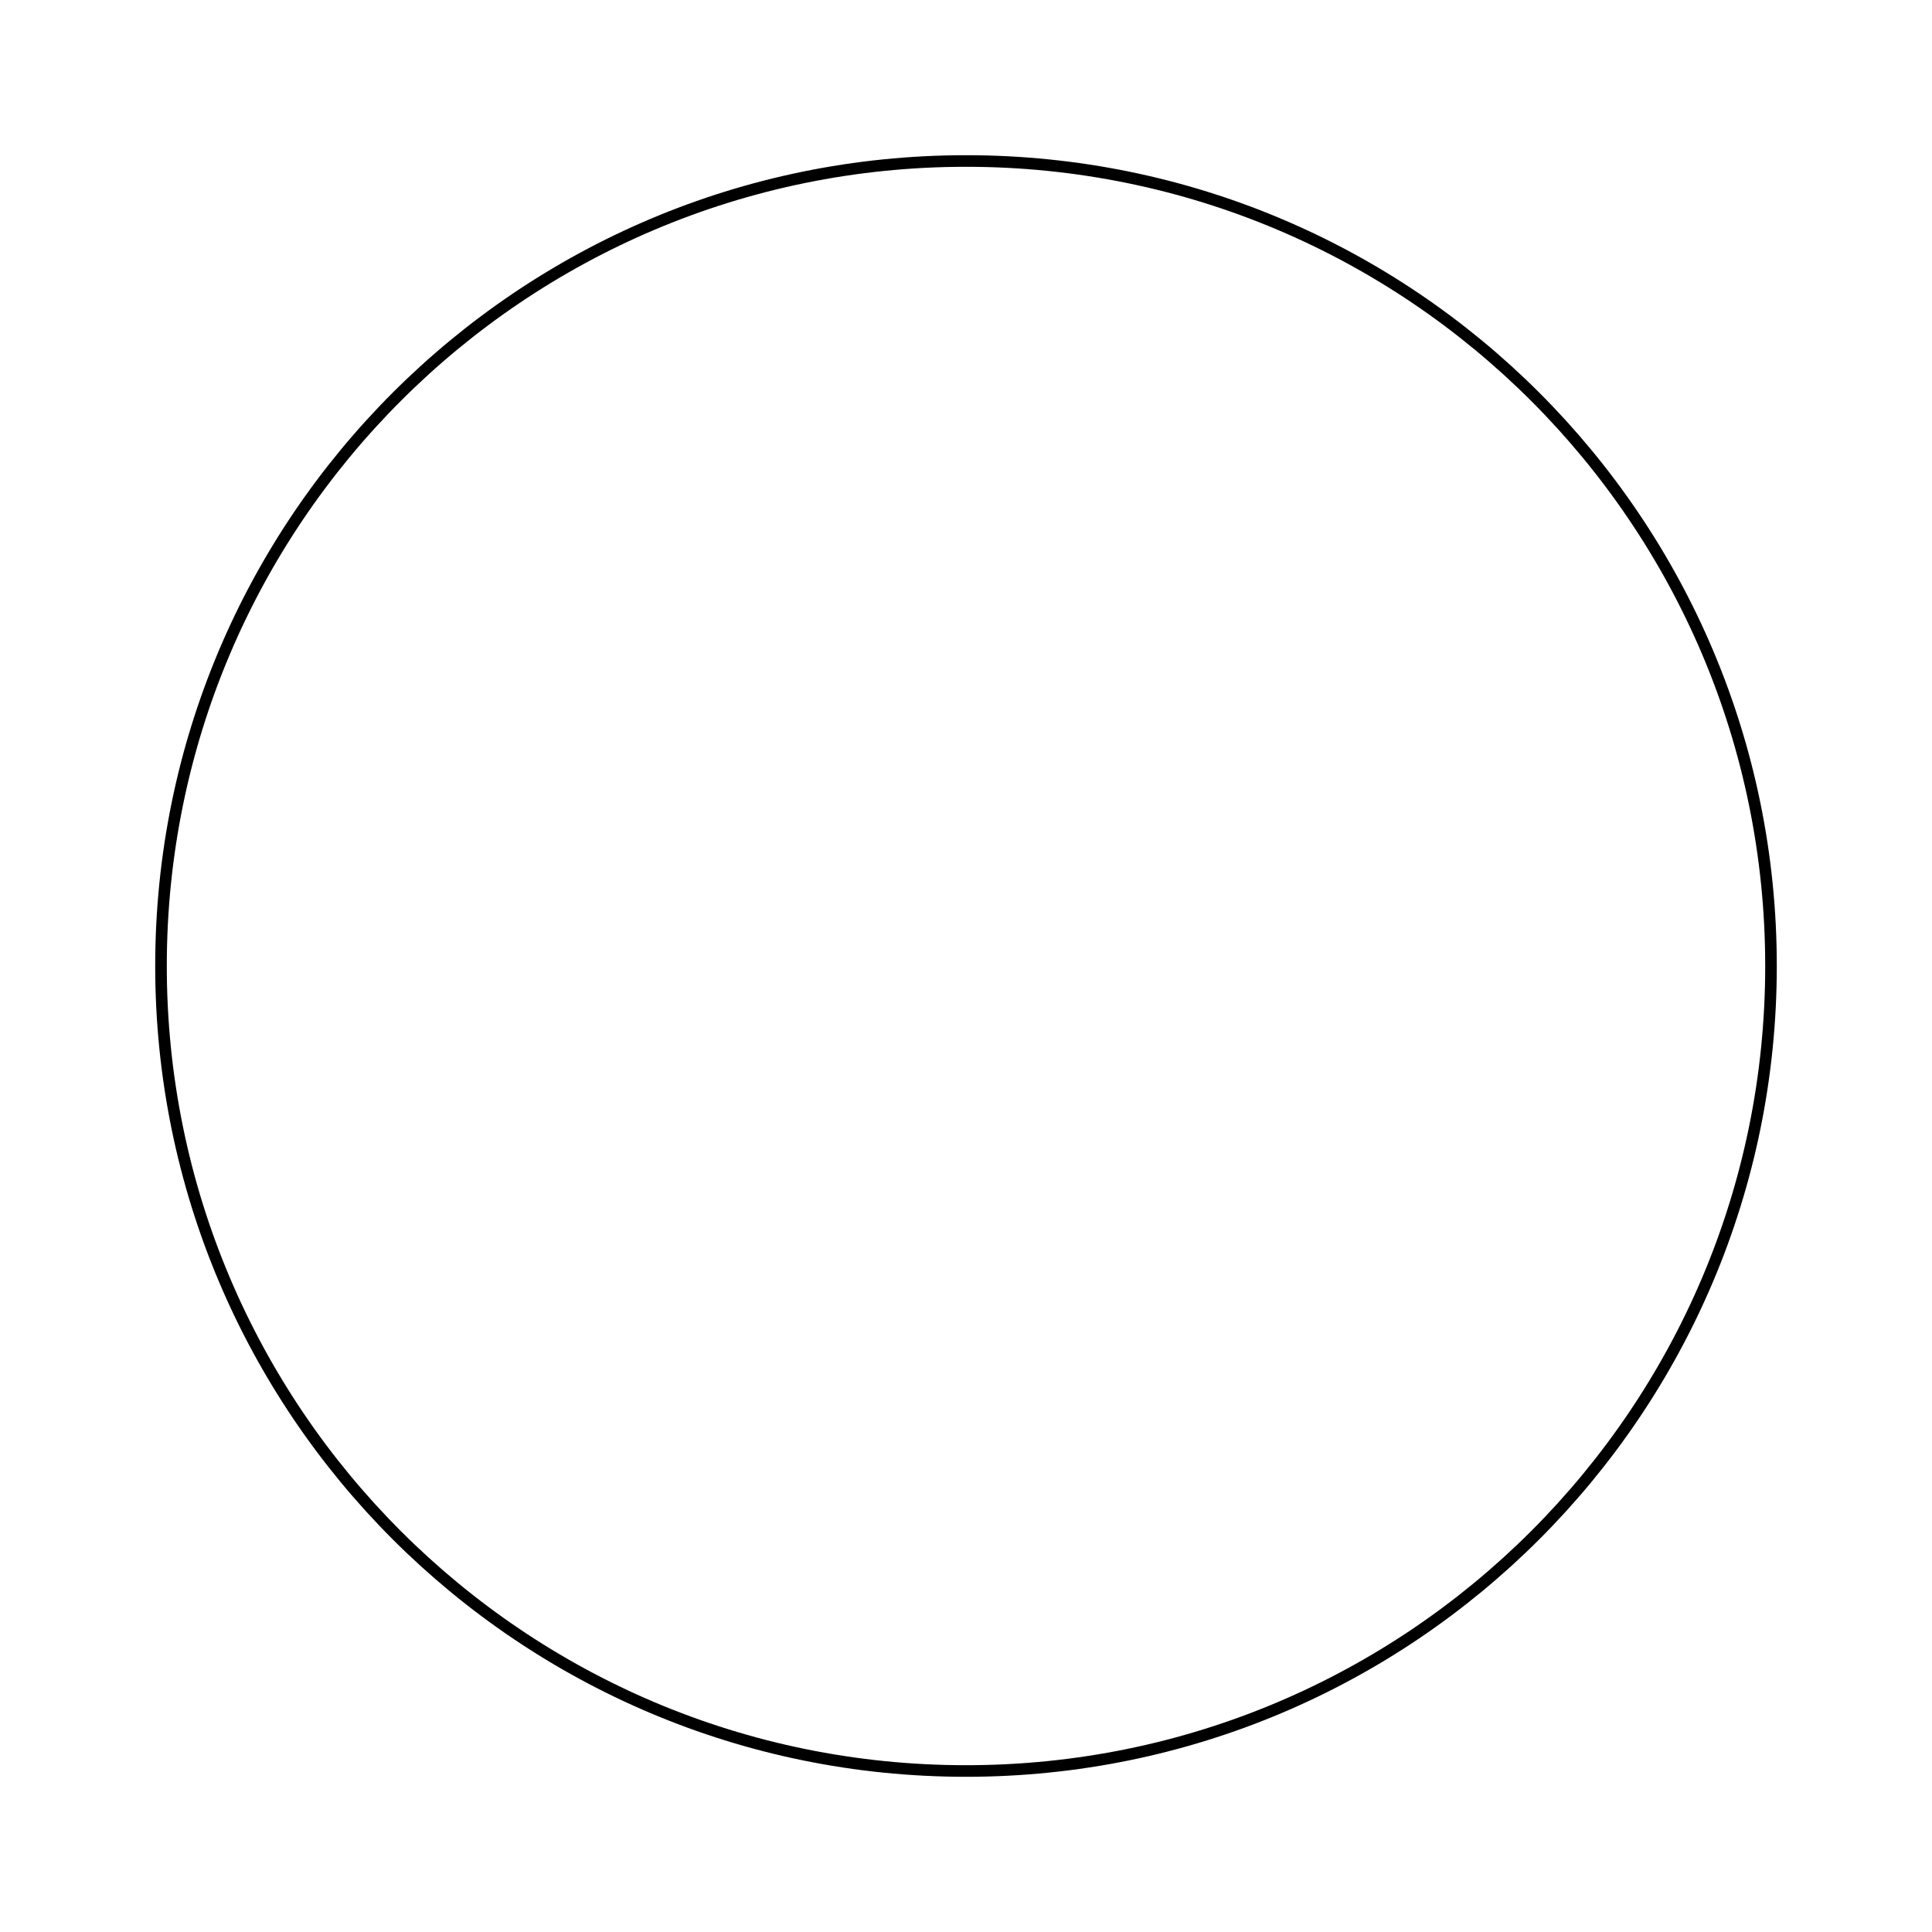
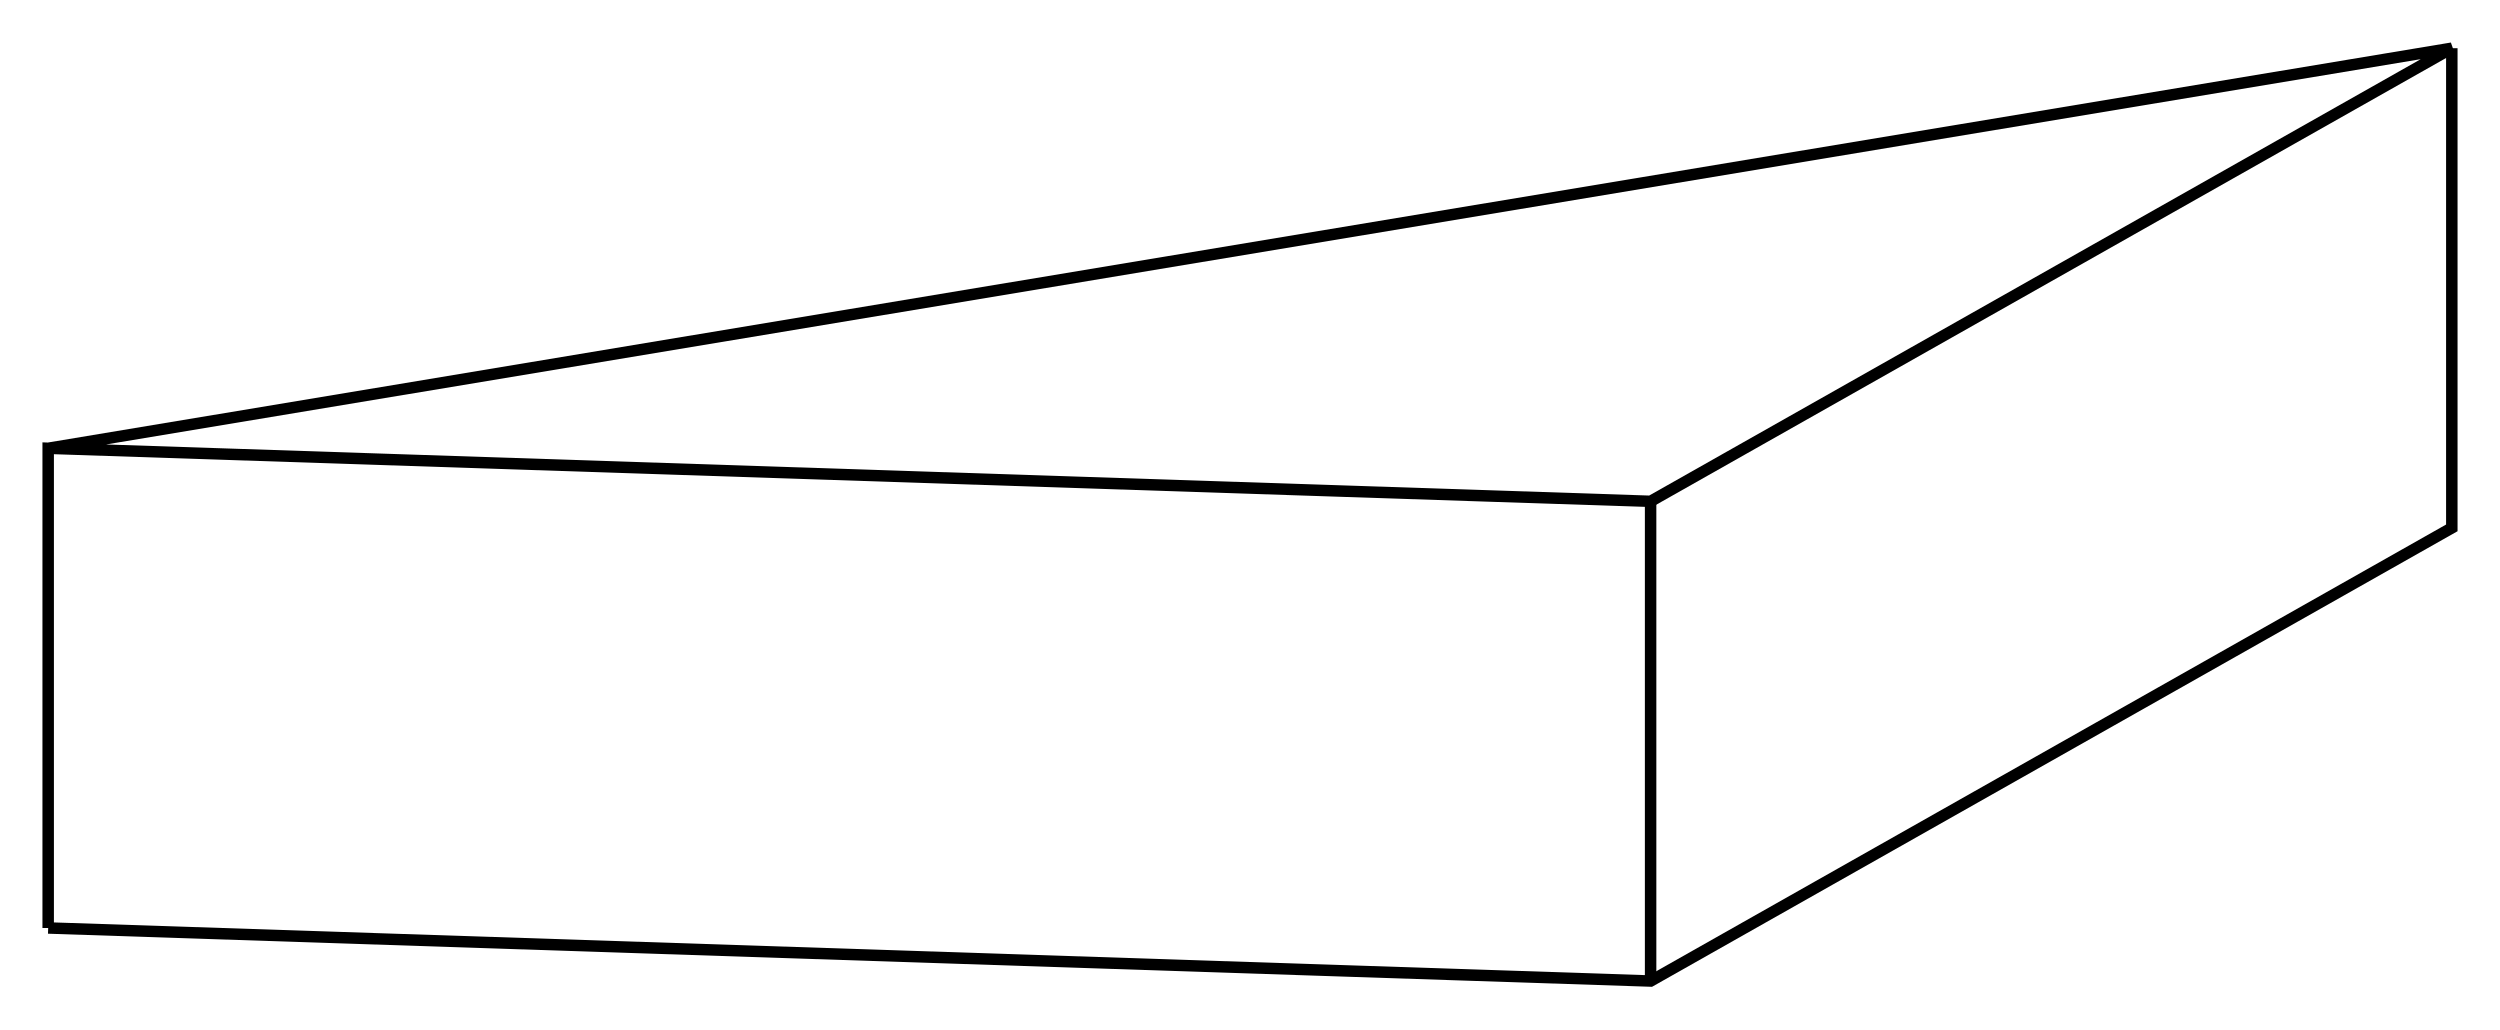
- <svg xmlns="http://www.w3.org/2000/svg" version="1.1" viewBox="-6 -6 12 12" fill="none" stroke="black" stroke-width="0.6%" vector-effect="non-scaling-stroke">
-   <path d="M -5 0 A 5 5 0 0 0 5 0 A 5 5 0 0 0 -5 0 Z" />
+ <svg xmlns="http://www.w3.org/2000/svg" version="1.1" viewBox="-34.258 -10.405 51.887 21.361" fill="none" stroke="black" stroke-width="0.6%" vector-effect="non-scaling-stroke">
+   <path d="M -33.258 8.855 L -33.258 -1.101 L 0 0 L 16.629 -9.405 L -33.258 -1.101" />
+   <path d="M 0 9.956 L 0 0" />
+   <path d="M -33.258 8.855 L 0 9.956 L 16.629 0.551 L 16.629 -9.405" />
</svg>
